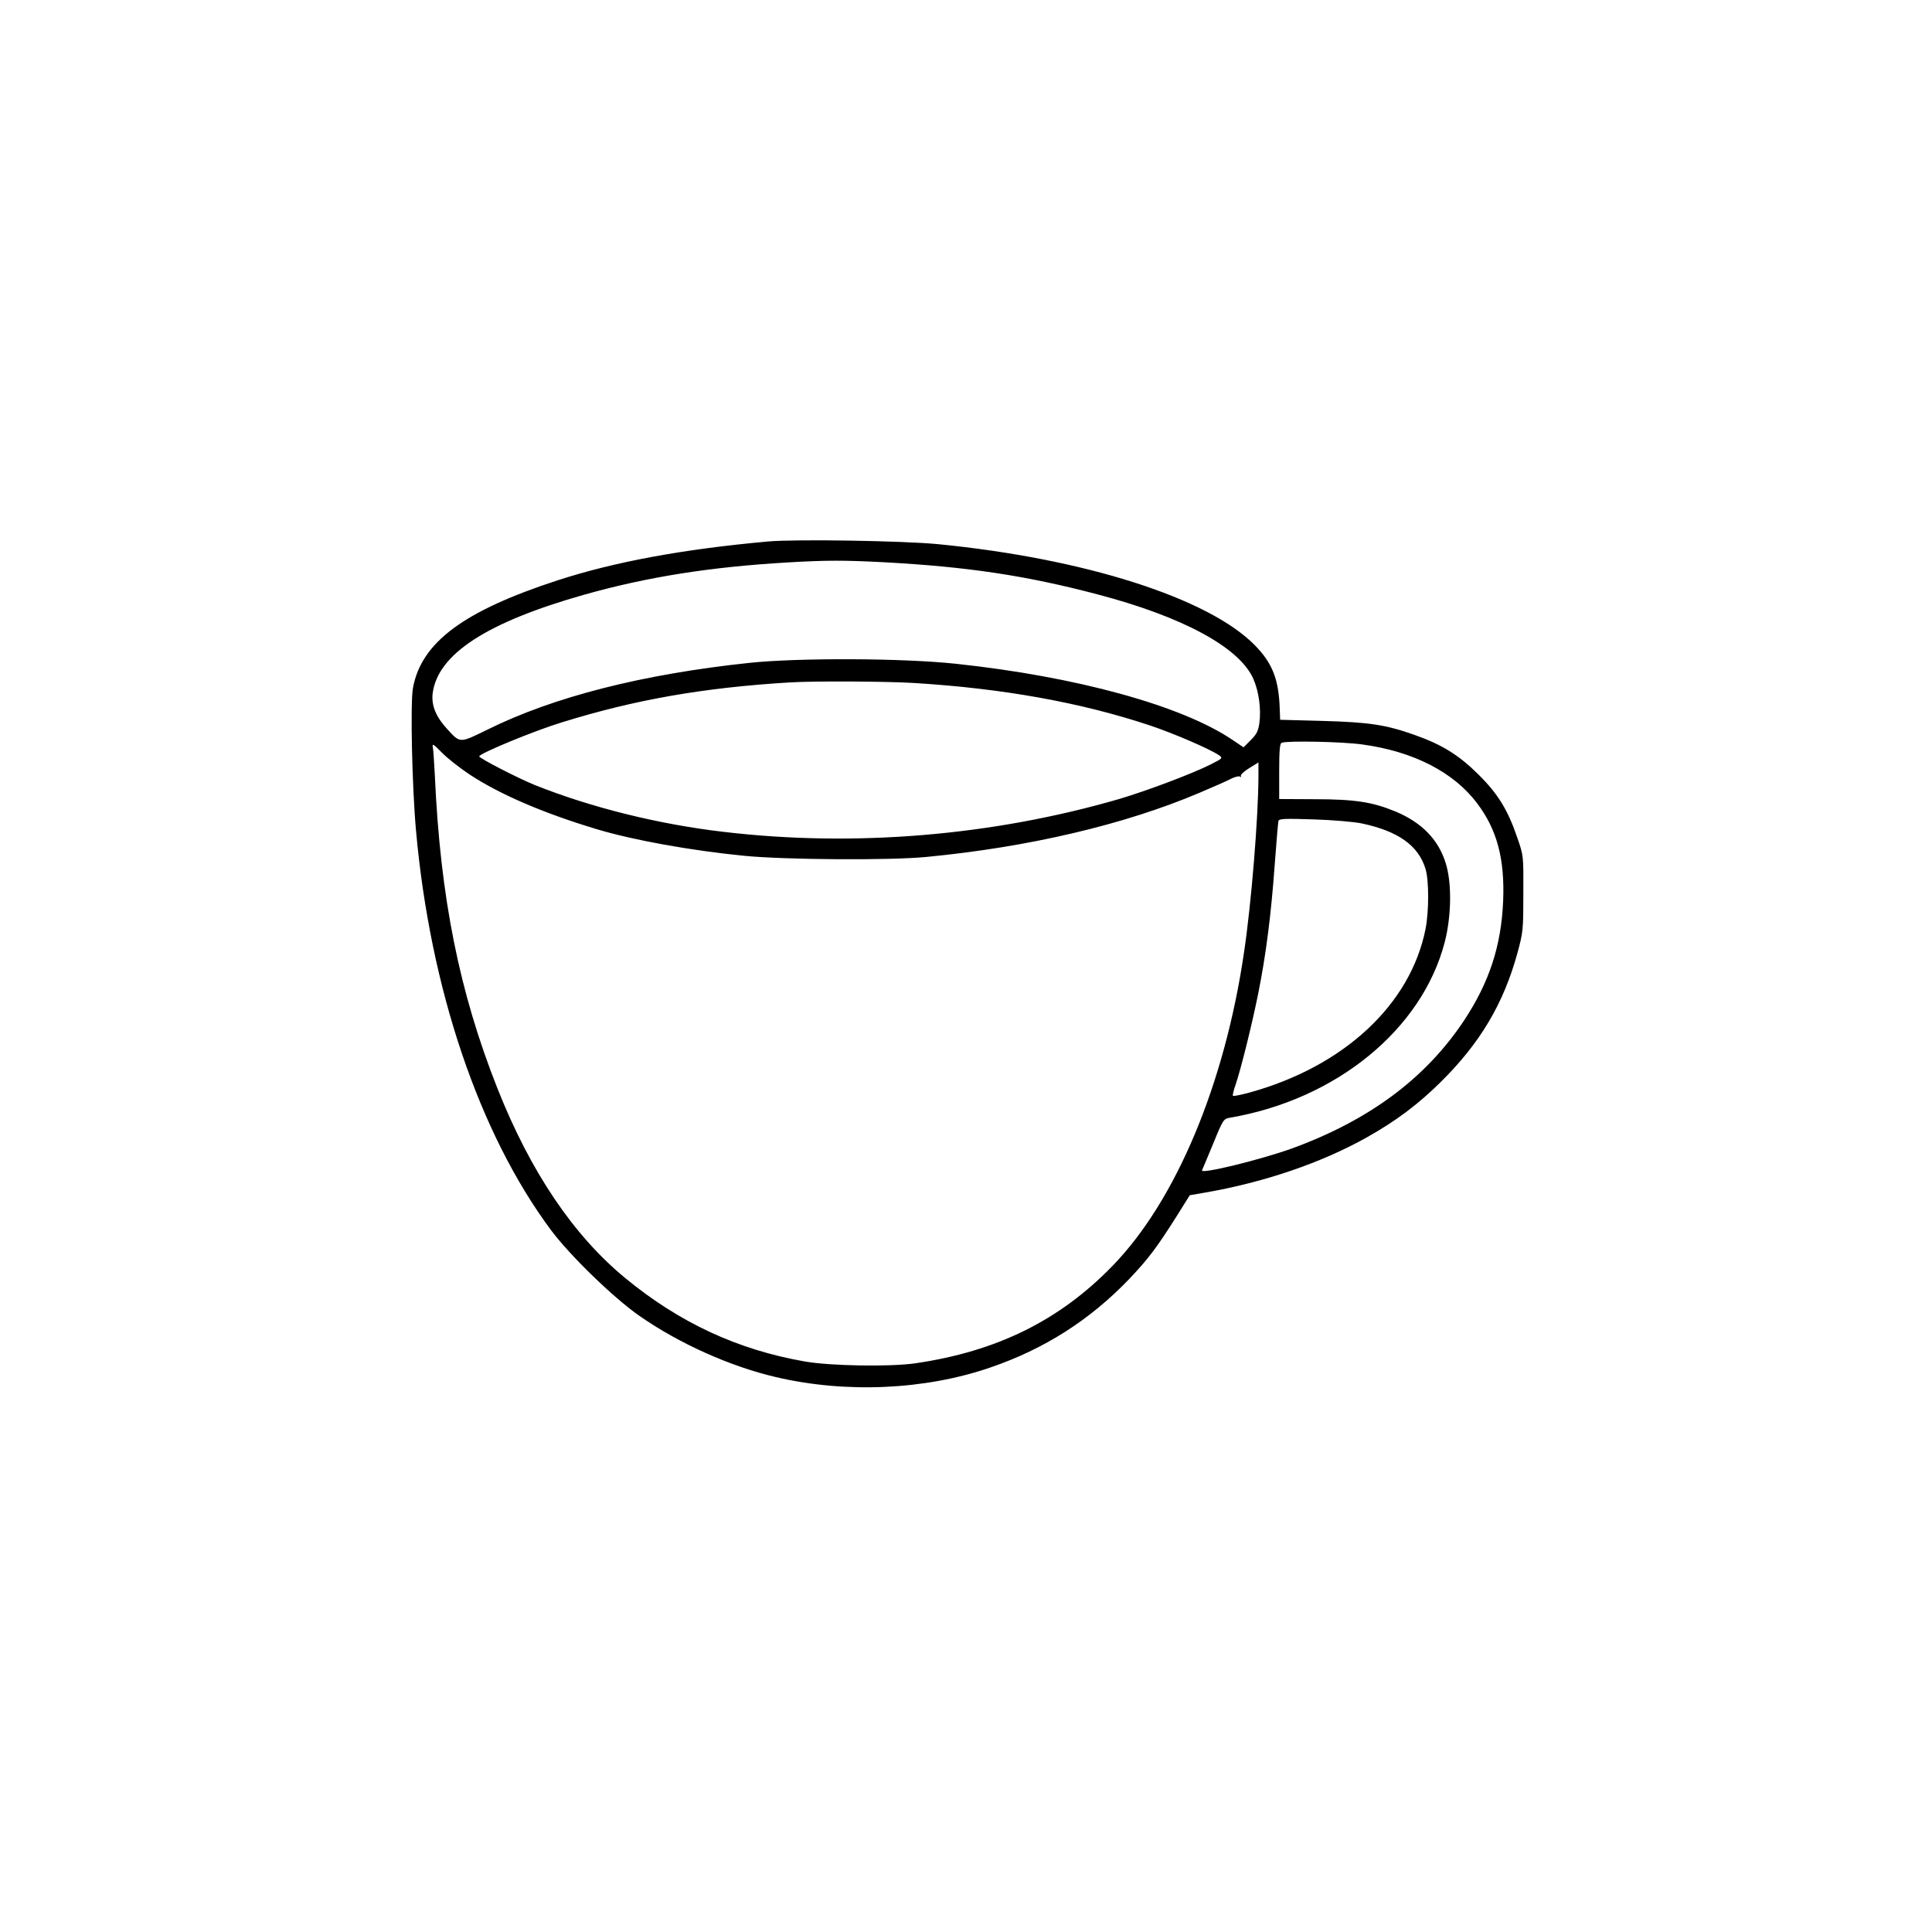
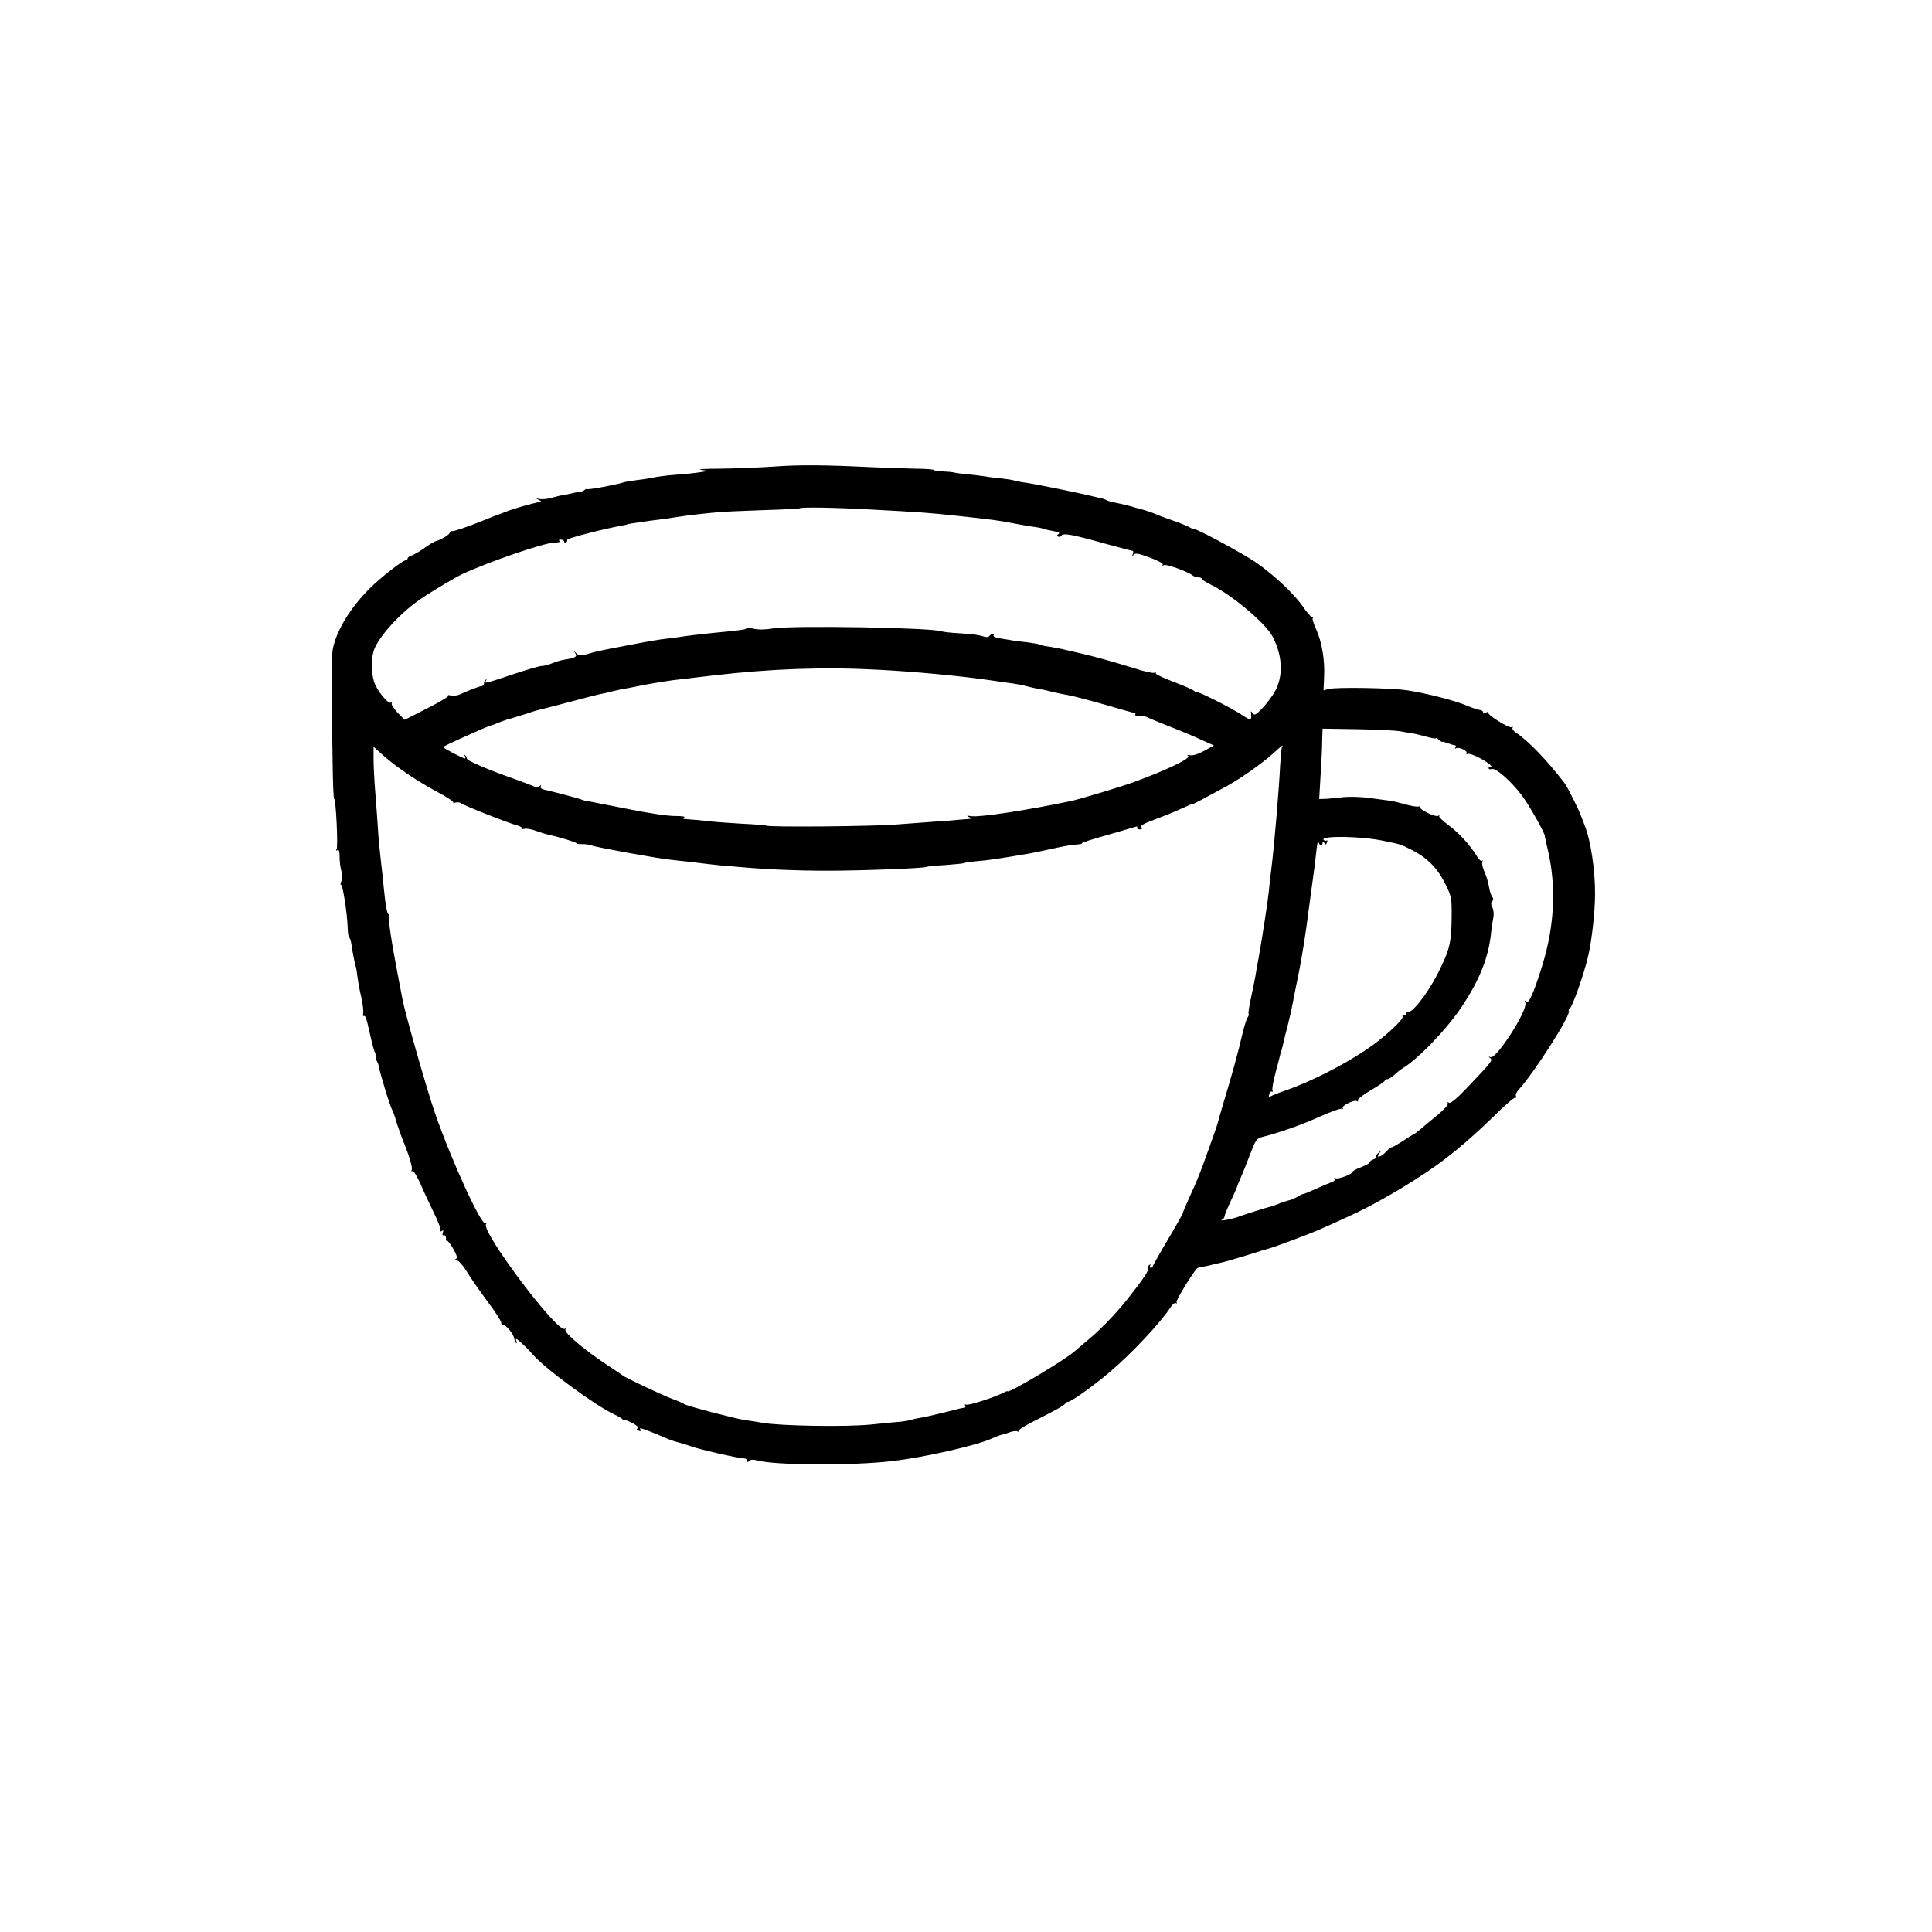
<svg xmlns="http://www.w3.org/2000/svg" version="1.0" width="1024pt" height="1024pt" viewBox="0 0 1024 1024" preserveAspectRatio="xMidYMid meet">
  <g transform="translate(0,1024) scale(0.1,-0.1)" fill="#000000" stroke="none">
-     <path d="M4070 7370 c-450 -41 -810 -107 -1115 -206 -497 -162 -721 -328 -766 -569 -15 -77 -5 -525 16 -758 75 -835 333 -1602 714 -2115 100 -135 335 -363 471 -457 211 -147 482 -268 723 -324 371 -87 791 -68 1136 51 287 98 528 252 736 469 100 105 146 166 251 332 l70 112 75 13 c316 54 622 158 864 294 153 86 269 173 386 288 214 210 338 420 412 690 30 110 31 123 31 315 1 200 1 200 -32 295 -50 147 -102 232 -206 335 -104 103 -192 158 -339 210 -150 53 -236 67 -487 74 l-225 6 -2 55 c-5 159 -38 244 -132 340 -245 250 -903 460 -1681 536 -189 18 -753 27 -900 14z m615 -110 c442 -24 751 -70 1131 -170 453 -119 753 -281 827 -448 29 -66 42 -160 32 -234 -6 -43 -15 -60 -46 -91 l-38 -38 -58 39 c-268 182 -828 336 -1468 404 -282 30 -829 32 -1090 5 -568 -60 -1040 -180 -1391 -354 -149 -73 -144 -73 -213 2 -60 65 -85 125 -78 188 25 209 286 379 807 526 331 93 663 146 1075 170 205 12 298 12 510 1z m160 -640 c471 -29 882 -103 1247 -224 129 -43 321 -126 369 -159 21 -15 19 -17 -47 -50 -100 -50 -343 -141 -486 -183 -670 -194 -1401 -255 -2093 -173 -344 40 -702 129 -1000 248 -89 36 -295 142 -295 152 0 15 289 135 440 181 387 120 747 183 1205 211 125 8 515 6 660 -3z m2377 -326 c270 -37 484 -147 608 -313 105 -139 146 -295 137 -516 -10 -238 -73 -430 -206 -632 -204 -308 -504 -531 -916 -681 -168 -60 -483 -137 -474 -115 2 5 29 68 59 141 53 130 55 132 90 138 563 97 1016 467 1137 929 36 139 39 316 5 422 -39 124 -127 214 -266 272 -121 50 -215 65 -428 65 l-188 1 0 147 c0 108 3 148 13 151 29 12 324 6 429 -9z m-4730 -161 c159 -104 386 -202 668 -287 195 -59 502 -114 785 -142 216 -21 769 -25 965 -6 542 52 1049 171 1445 339 71 30 146 63 167 74 21 11 44 17 50 13 6 -4 8 -3 5 3 -4 6 16 24 43 41 l50 31 0 -77 c-1 -216 -37 -665 -76 -927 -102 -700 -361 -1318 -697 -1664 -280 -289 -613 -454 -1047 -517 -134 -19 -449 -14 -585 10 -355 62 -663 205 -950 441 -276 227 -503 564 -678 1005 -203 512 -303 1014 -332 1655 -4 72 -8 141 -11 155 -4 21 3 17 48 -29 29 -30 97 -83 150 -118z m4724 -257 c195 -41 303 -118 340 -243 18 -60 18 -222 0 -315 -79 -402 -433 -731 -934 -869 -45 -12 -84 -20 -87 -17 -3 2 3 29 14 59 29 86 87 320 120 484 41 205 68 415 87 679 9 121 18 227 20 235 4 12 35 13 187 8 100 -3 214 -13 253 -21z" />
+     <path d="M4100 7767 c-74 -5 -200 -10 -280 -11 -80 0 -127 -3 -105 -6 l40 -6 -45 -7 c-25 -4 -81 -10 -125 -13 -44 -3 -99 -10 -122 -15 -23 -5 -63 -11 -90 -14 -26 -3 -56 -8 -65 -11 -53 -16 -198 -42 -198 -36 0 2 -6 0 -12 -5 -7 -6 -20 -11 -28 -11 -8 0 -26 -3 -40 -7 -14 -3 -36 -8 -50 -10 -14 -2 -40 -9 -59 -14 -19 -6 -46 -8 -60 -6 -22 5 -23 4 -6 -4 11 -5 16 -10 10 -11 -39 -6 -141 -35 -183 -52 -15 -6 -31 -12 -37 -14 -5 -1 -57 -22 -115 -45 -58 -23 -115 -42 -127 -43 -12 0 -21 -5 -20 -10 2 -8 -47 -38 -73 -44 -7 -2 -27 -13 -44 -25 -41 -30 -68 -45 -88 -53 -10 -3 -18 -10 -18 -15 0 -5 -5 -9 -11 -9 -15 0 -134 -93 -190 -149 -106 -107 -179 -228 -196 -327 -4 -27 -7 -125 -5 -219 1 -93 3 -261 5 -372 1 -110 5 -199 8 -197 9 5 22 -254 13 -267 -4 -8 -3 -9 4 -5 9 5 12 -6 12 -36 0 -24 4 -58 10 -77 6 -22 6 -40 -1 -52 -5 -11 -6 -19 -1 -19 9 0 33 -154 35 -232 1 -27 5 -48 8 -48 4 0 9 -17 12 -37 7 -47 16 -93 22 -113 3 -8 7 -35 10 -60 3 -25 12 -73 20 -106 8 -34 12 -72 10 -83 -2 -12 0 -19 4 -16 7 4 13 -10 27 -74 17 -77 28 -118 35 -127 5 -6 6 -14 3 -17 -3 -3 -2 -12 2 -19 5 -7 9 -17 10 -23 7 -41 63 -225 74 -240 3 -5 12 -30 19 -55 7 -25 30 -89 52 -143 21 -54 35 -105 32 -114 -4 -10 -2 -14 4 -10 5 3 24 -28 43 -71 18 -42 51 -112 72 -155 21 -43 36 -83 32 -89 -5 -7 -2 -8 6 -3 10 6 12 4 7 -8 -4 -10 -2 -16 6 -14 7 1 11 -6 11 -16 -1 -10 1 -16 4 -13 3 4 18 -15 33 -41 20 -35 25 -50 16 -55 -8 -5 -7 -8 4 -8 9 0 33 -27 54 -61 20 -33 70 -105 111 -160 41 -54 73 -105 71 -112 -1 -6 4 -11 10 -10 14 3 56 -49 59 -73 1 -9 6 -19 10 -22 4 -4 4 2 0 13 -5 15 3 10 30 -15 21 -19 47 -46 58 -59 59 -71 331 -271 432 -318 22 -10 42 -22 46 -28 4 -5 8 -7 8 -3 0 4 18 -2 41 -14 25 -13 36 -24 29 -28 -8 -5 -7 -9 5 -13 9 -4 13 -3 10 3 -3 6 -4 10 -1 10 8 0 84 -29 132 -51 23 -10 55 -21 70 -24 16 -4 45 -13 64 -20 37 -15 256 -65 284 -65 9 0 16 -5 16 -12 0 -9 3 -9 11 -1 7 7 21 8 40 3 92 -27 511 -29 719 -4 172 20 451 84 528 120 18 8 40 17 50 19 9 2 30 8 45 14 16 6 34 8 40 4 7 -3 9 -3 5 2 -4 4 34 29 85 54 119 60 161 84 165 94 2 4 8 7 13 7 16 0 130 81 220 157 117 99 269 261 324 345 9 15 22 25 28 21 5 -3 7 -1 3 5 -5 8 78 145 109 180 1 2 15 5 31 8 16 3 37 7 46 10 10 3 29 7 43 10 14 2 76 20 138 39 61 20 119 37 127 39 29 8 212 76 258 97 78 34 83 36 195 88 148 70 363 200 481 292 82 63 170 141 254 223 56 56 107 100 113 98 6 -1 7 2 4 9 -4 6 4 23 17 37 80 87 275 393 263 413 -3 4 -1 9 3 11 14 5 78 185 100 283 19 81 36 234 36 325 1 126 -23 288 -56 368 -6 15 -14 36 -18 47 -14 39 -72 153 -88 175 -94 122 -189 221 -256 266 -14 9 -23 21 -19 27 3 6 1 7 -5 3 -13 -8 -134 68 -124 78 3 4 -1 4 -11 0 -9 -3 -17 -2 -17 3 0 5 -8 9 -17 10 -10 1 -40 11 -68 23 -60 26 -211 65 -315 81 -82 13 -380 18 -420 7 l-25 -7 3 70 c5 89 -12 189 -43 256 -13 28 -21 54 -17 57 3 3 1 6 -5 6 -5 0 -27 25 -48 56 -48 69 -157 171 -254 237 -73 49 -321 182 -321 172 0 -3 -10 1 -22 9 -13 7 -52 24 -88 36 -36 12 -79 28 -96 36 -17 7 -57 21 -90 29 -32 9 -63 18 -69 19 -5 2 -28 6 -50 11 -22 4 -44 10 -50 14 -5 3 -14 6 -20 8 -5 1 -19 4 -30 7 -106 26 -342 74 -402 81 -11 2 -29 6 -40 9 -10 3 -43 8 -73 11 -30 3 -65 7 -78 10 -13 2 -53 7 -90 11 -37 3 -70 8 -73 9 -3 2 -29 5 -57 6 -29 2 -52 5 -52 8 0 3 -46 7 -103 7 -56 1 -160 5 -232 8 -244 12 -380 13 -515 3z m525 -228 c259 -14 290 -16 450 -33 193 -21 212 -23 325 -45 30 -6 69 -12 85 -14 17 -2 37 -6 45 -10 8 -3 33 -8 54 -12 26 -4 35 -9 27 -15 -9 -5 -10 -10 -3 -14 6 -3 14 -1 17 5 10 15 56 7 227 -41 80 -22 149 -40 152 -40 3 0 3 -8 0 -17 -5 -14 -4 -15 4 -4 8 11 23 9 86 -14 44 -16 73 -32 69 -38 -4 -6 -1 -7 6 -2 12 7 134 -37 155 -57 6 -4 18 -8 28 -8 10 0 18 -4 18 -8 0 -4 21 -18 48 -31 113 -55 290 -204 327 -275 58 -111 58 -227 0 -311 -19 -28 -48 -64 -65 -80 -26 -25 -33 -27 -41 -15 -9 13 -10 13 -8 0 4 -39 -2 -40 -44 -12 -52 36 -247 134 -247 124 0 -4 -4 -2 -8 4 -4 6 -53 28 -109 49 -56 21 -100 42 -97 46 3 5 -1 6 -9 3 -8 -3 -57 8 -108 25 -93 29 -221 65 -269 75 -14 3 -52 12 -85 20 -33 8 -76 16 -96 19 -20 2 -41 7 -45 10 -5 3 -34 8 -64 12 -30 3 -66 8 -80 10 -14 3 -44 7 -67 11 -24 4 -40 10 -37 15 3 5 1 9 -5 9 -5 0 -13 -5 -16 -10 -4 -6 -15 -8 -26 -5 -31 10 -60 14 -139 19 -41 2 -82 7 -90 10 -56 20 -799 32 -895 15 -40 -7 -74 -7 -102 -1 -24 6 -41 6 -38 2 4 -6 -30 -11 -180 -25 -68 -7 -128 -14 -165 -20 -19 -3 -57 -8 -85 -11 -27 -3 -106 -16 -175 -30 -69 -13 -138 -26 -155 -30 -16 -3 -51 -11 -76 -19 -41 -12 -49 -11 -65 3 -16 15 -17 15 -6 1 14 -19 3 -26 -55 -35 -19 -3 -49 -12 -68 -20 -19 -8 -43 -14 -55 -14 -11 0 -80 -20 -154 -45 -150 -50 -150 -50 -140 -32 4 7 3 9 -2 4 -5 -5 -9 -14 -9 -20 0 -7 -4 -12 -10 -13 -14 -1 -71 -23 -119 -45 -13 -6 -34 -8 -47 -5 -13 3 -19 3 -12 0 7 -3 -43 -33 -110 -67 l-122 -62 -38 38 c-20 21 -34 44 -31 49 4 6 2 8 -4 4 -15 -9 -77 67 -90 113 -17 56 -15 135 5 178 36 77 142 190 245 260 52 36 183 114 218 130 142 66 430 165 487 167 22 0 36 4 30 8 -8 5 -6 8 6 8 9 0 17 -5 17 -11 0 -5 5 -7 10 -4 6 4 8 10 6 14 -5 7 202 60 294 76 14 2 25 5 25 6 0 1 11 3 25 5 14 2 39 6 55 8 17 3 53 8 80 11 28 3 75 10 105 15 30 5 82 12 115 15 33 4 78 8 100 10 22 3 128 7 235 11 107 3 197 8 199 10 8 7 191 4 386 -7z m35 -849 c190 -10 425 -32 585 -55 136 -19 155 -22 180 -28 46 -12 71 -17 95 -21 14 -2 43 -9 65 -15 22 -5 56 -12 75 -15 19 -3 106 -25 193 -50 86 -25 160 -46 163 -46 3 0 3 -4 0 -8 -2 -4 8 -7 22 -6 15 0 34 -3 42 -7 8 -5 60 -26 115 -48 55 -21 131 -53 170 -71 l69 -31 -52 -29 c-31 -17 -61 -26 -74 -23 -16 3 -19 2 -10 -4 16 -12 -120 -77 -288 -138 -61 -23 -291 -92 -335 -101 -240 -50 -480 -86 -525 -80 -26 4 -30 3 -15 -4 19 -8 18 -9 -5 -11 -14 -1 -36 -3 -50 -4 -14 -2 -65 -6 -115 -9 -49 -4 -146 -11 -215 -16 -118 -10 -674 -15 -688 -6 -4 2 -61 7 -127 10 -66 4 -140 9 -165 12 -39 5 -85 9 -140 13 -11 1 -12 3 -3 9 7 4 -14 7 -46 7 -34 -1 -140 14 -252 37 -107 21 -203 40 -214 42 -11 1 -27 5 -35 9 -15 6 -143 40 -193 51 -18 4 -25 11 -21 19 5 9 4 9 -6 0 -8 -7 -18 -9 -24 -4 -6 4 -53 22 -103 40 -143 50 -258 99 -258 110 0 5 -4 13 -9 18 -5 5 -6 3 -2 -4 4 -7 4 -13 0 -13 -11 0 -114 54 -114 60 0 4 26 17 195 92 28 12 55 23 60 24 6 1 24 8 40 15 17 6 35 13 42 15 14 3 111 33 133 41 8 3 22 7 30 9 8 2 58 14 110 28 143 38 212 56 240 61 14 3 36 8 50 12 14 3 32 7 40 9 8 1 29 5 45 8 120 25 211 40 310 50 22 3 83 10 135 16 310 36 592 46 880 30z m2755 -325 c17 -3 44 -8 60 -10 17 -2 54 -11 83 -19 28 -8 52 -12 52 -9 0 3 7 -1 17 -8 9 -8 17 -13 17 -11 1 2 14 -1 29 -7 16 -6 33 -11 38 -11 6 0 7 -5 3 -12 -4 -6 -3 -8 4 -4 14 9 63 -14 55 -27 -3 -6 -1 -7 5 -3 13 8 105 -38 125 -63 9 -12 9 -13 0 -7 -8 4 -13 2 -13 -4 0 -7 7 -9 16 -6 20 8 98 -59 158 -137 36 -46 129 -210 124 -220 0 -1 7 -36 17 -77 44 -191 34 -398 -30 -605 -46 -149 -74 -212 -87 -194 -7 10 -8 8 -3 -7 11 -41 -153 -297 -184 -287 -12 4 -13 3 -3 -5 16 -11 9 -19 -119 -154 -58 -61 -91 -88 -99 -83 -8 5 -11 4 -6 -3 4 -6 -20 -33 -56 -63 -35 -28 -75 -61 -89 -74 -14 -12 -30 -24 -35 -26 -5 -2 -32 -19 -61 -38 -28 -18 -54 -33 -58 -32 -3 1 -16 -10 -29 -24 -27 -29 -57 -36 -35 -7 13 15 12 16 -3 3 -10 -7 -16 -17 -13 -21 3 -5 -4 -11 -15 -15 -11 -3 -20 -10 -20 -15 0 -5 -20 -16 -45 -26 -25 -9 -45 -20 -45 -24 0 -13 -78 -42 -91 -35 -7 5 -10 4 -5 -3 3 -6 -3 -13 -14 -17 -11 -4 -50 -20 -85 -36 -36 -16 -67 -29 -70 -28 -4 0 -16 -6 -28 -14 -12 -7 -34 -17 -49 -20 -15 -4 -40 -12 -55 -19 -15 -6 -33 -12 -40 -14 -14 -2 -140 -42 -163 -51 -35 -14 -117 -29 -92 -17 6 3 12 10 12 16 0 6 14 41 31 77 17 36 32 71 34 76 1 6 10 28 20 50 10 22 32 78 50 125 30 78 35 86 66 94 89 22 204 63 303 107 60 27 113 46 119 42 5 -3 7 -2 4 4 -8 12 61 46 75 37 6 -4 8 -2 5 3 -4 6 27 30 68 54 41 24 75 47 75 52 0 4 6 7 13 7 7 0 23 10 37 23 14 13 32 27 41 33 79 45 234 205 315 326 98 146 146 269 158 403 2 17 6 46 10 66 5 23 3 45 -4 59 -8 16 -9 25 -1 33 6 6 7 15 1 22 -5 6 -11 22 -14 35 -11 56 -15 68 -30 104 -9 21 -13 43 -9 50 3 6 3 8 -2 4 -5 -5 -17 7 -28 25 -37 60 -92 120 -149 163 -31 23 -54 45 -50 49 4 5 2 5 -5 1 -15 -9 -104 35 -96 47 3 6 1 7 -5 3 -6 -4 -36 1 -67 9 -31 9 -71 19 -88 21 -18 2 -68 9 -112 15 -44 6 -105 7 -135 4 -30 -4 -71 -8 -92 -9 l-36 -1 5 85 c9 149 10 174 11 232 l2 56 188 -3 c103 -2 201 -7 217 -10z m-620 -84 c-3 -6 -7 -50 -10 -98 -5 -115 -32 -435 -46 -543 -6 -47 -12 -103 -14 -125 -4 -44 -38 -266 -55 -357 -6 -31 -13 -70 -15 -85 -2 -15 -13 -67 -23 -115 -11 -48 -17 -90 -14 -93 3 -2 0 -10 -5 -17 -6 -7 -18 -47 -28 -88 -21 -92 -57 -223 -97 -354 -16 -54 -31 -106 -33 -115 -2 -9 -22 -68 -45 -131 -53 -148 -58 -161 -109 -273 -17 -37 -31 -71 -31 -75 0 -4 -36 -68 -80 -142 -44 -74 -80 -138 -80 -142 0 -4 -5 -8 -11 -8 -5 0 -7 5 -3 12 4 7 3 8 -4 4 -6 -4 -9 -12 -6 -19 4 -11 -32 -64 -113 -166 -64 -80 -146 -164 -217 -222 -15 -13 -45 -38 -65 -55 -53 -46 -351 -223 -351 -208 0 2 -10 -1 -22 -8 -43 -23 -183 -68 -196 -63 -7 3 -10 0 -7 -5 3 -6 3 -10 -2 -11 -11 -1 -27 -4 -123 -29 -47 -11 -98 -23 -114 -25 -15 -2 -37 -7 -48 -11 -10 -3 -34 -7 -51 -9 -18 -1 -88 -8 -157 -15 -137 -14 -485 -8 -580 9 -30 5 -71 12 -90 14 -49 7 -311 75 -324 85 -6 5 -33 17 -61 27 -50 18 -256 115 -265 125 -3 3 -32 22 -65 44 -128 83 -248 183 -238 199 3 6 2 7 -4 4 -38 -24 -442 514 -417 554 4 7 3 9 -3 6 -22 -14 -179 329 -267 582 -42 120 -161 538 -172 601 -3 14 -13 70 -24 125 -38 200 -52 295 -47 315 3 11 2 18 -3 15 -7 -5 -17 46 -26 140 -2 28 -9 91 -15 140 -6 50 -13 122 -15 160 -2 39 -9 126 -14 194 -6 68 -10 153 -10 188 l0 65 49 -44 c68 -61 180 -137 288 -195 51 -27 90 -53 86 -57 -4 -4 0 -4 10 0 9 3 23 2 30 -3 14 -12 260 -109 299 -118 16 -4 26 -11 23 -15 -3 -5 4 -6 14 -3 11 3 39 -2 63 -11 24 -9 54 -18 68 -21 50 -10 151 -41 146 -45 -2 -3 10 -4 27 -4 18 1 43 -3 55 -8 30 -10 336 -66 411 -74 31 -4 67 -8 81 -9 77 -10 197 -23 210 -24 8 0 42 -3 75 -6 147 -13 303 -20 470 -20 185 0 513 13 525 20 4 3 49 7 101 10 51 4 96 8 100 11 4 2 36 7 71 10 54 4 107 12 273 40 17 3 73 15 125 26 52 12 109 22 127 22 17 1 30 3 28 7 -2 3 58 22 133 43 75 22 143 41 151 44 8 3 12 1 8 -4 -3 -5 3 -10 13 -10 13 0 16 4 9 12 -6 8 13 19 68 39 43 16 106 41 140 57 34 16 65 29 68 28 5 0 67 33 180 95 74 41 183 118 240 169 51 46 60 53 50 37z m540 -498 c91 -19 83 -16 140 -44 88 -43 145 -100 188 -189 30 -61 32 -72 31 -170 -1 -137 -10 -173 -74 -301 -55 -108 -140 -216 -161 -203 -5 3 -8 0 -7 -8 2 -7 -3 -12 -10 -10 -8 1 -11 -1 -8 -6 6 -10 -51 -67 -126 -127 -118 -94 -338 -211 -498 -266 -36 -12 -70 -26 -77 -31 -8 -7 -10 -3 -6 11 3 12 9 18 14 15 5 -3 6 1 3 9 -2 7 5 49 17 93 12 43 22 83 23 89 1 5 5 19 9 30 3 11 8 31 11 45 3 14 12 50 20 80 8 30 22 91 30 135 9 44 22 114 31 155 15 73 38 218 49 310 8 61 15 113 25 185 5 33 13 94 17 135 4 41 9 67 12 58 4 -20 22 -24 22 -5 0 9 2 9 9 -1 7 -11 9 -10 14 3 4 9 3 13 -2 10 -5 -3 -12 -1 -16 4 -13 23 205 19 320 -6z" />
  </g>
</svg>
